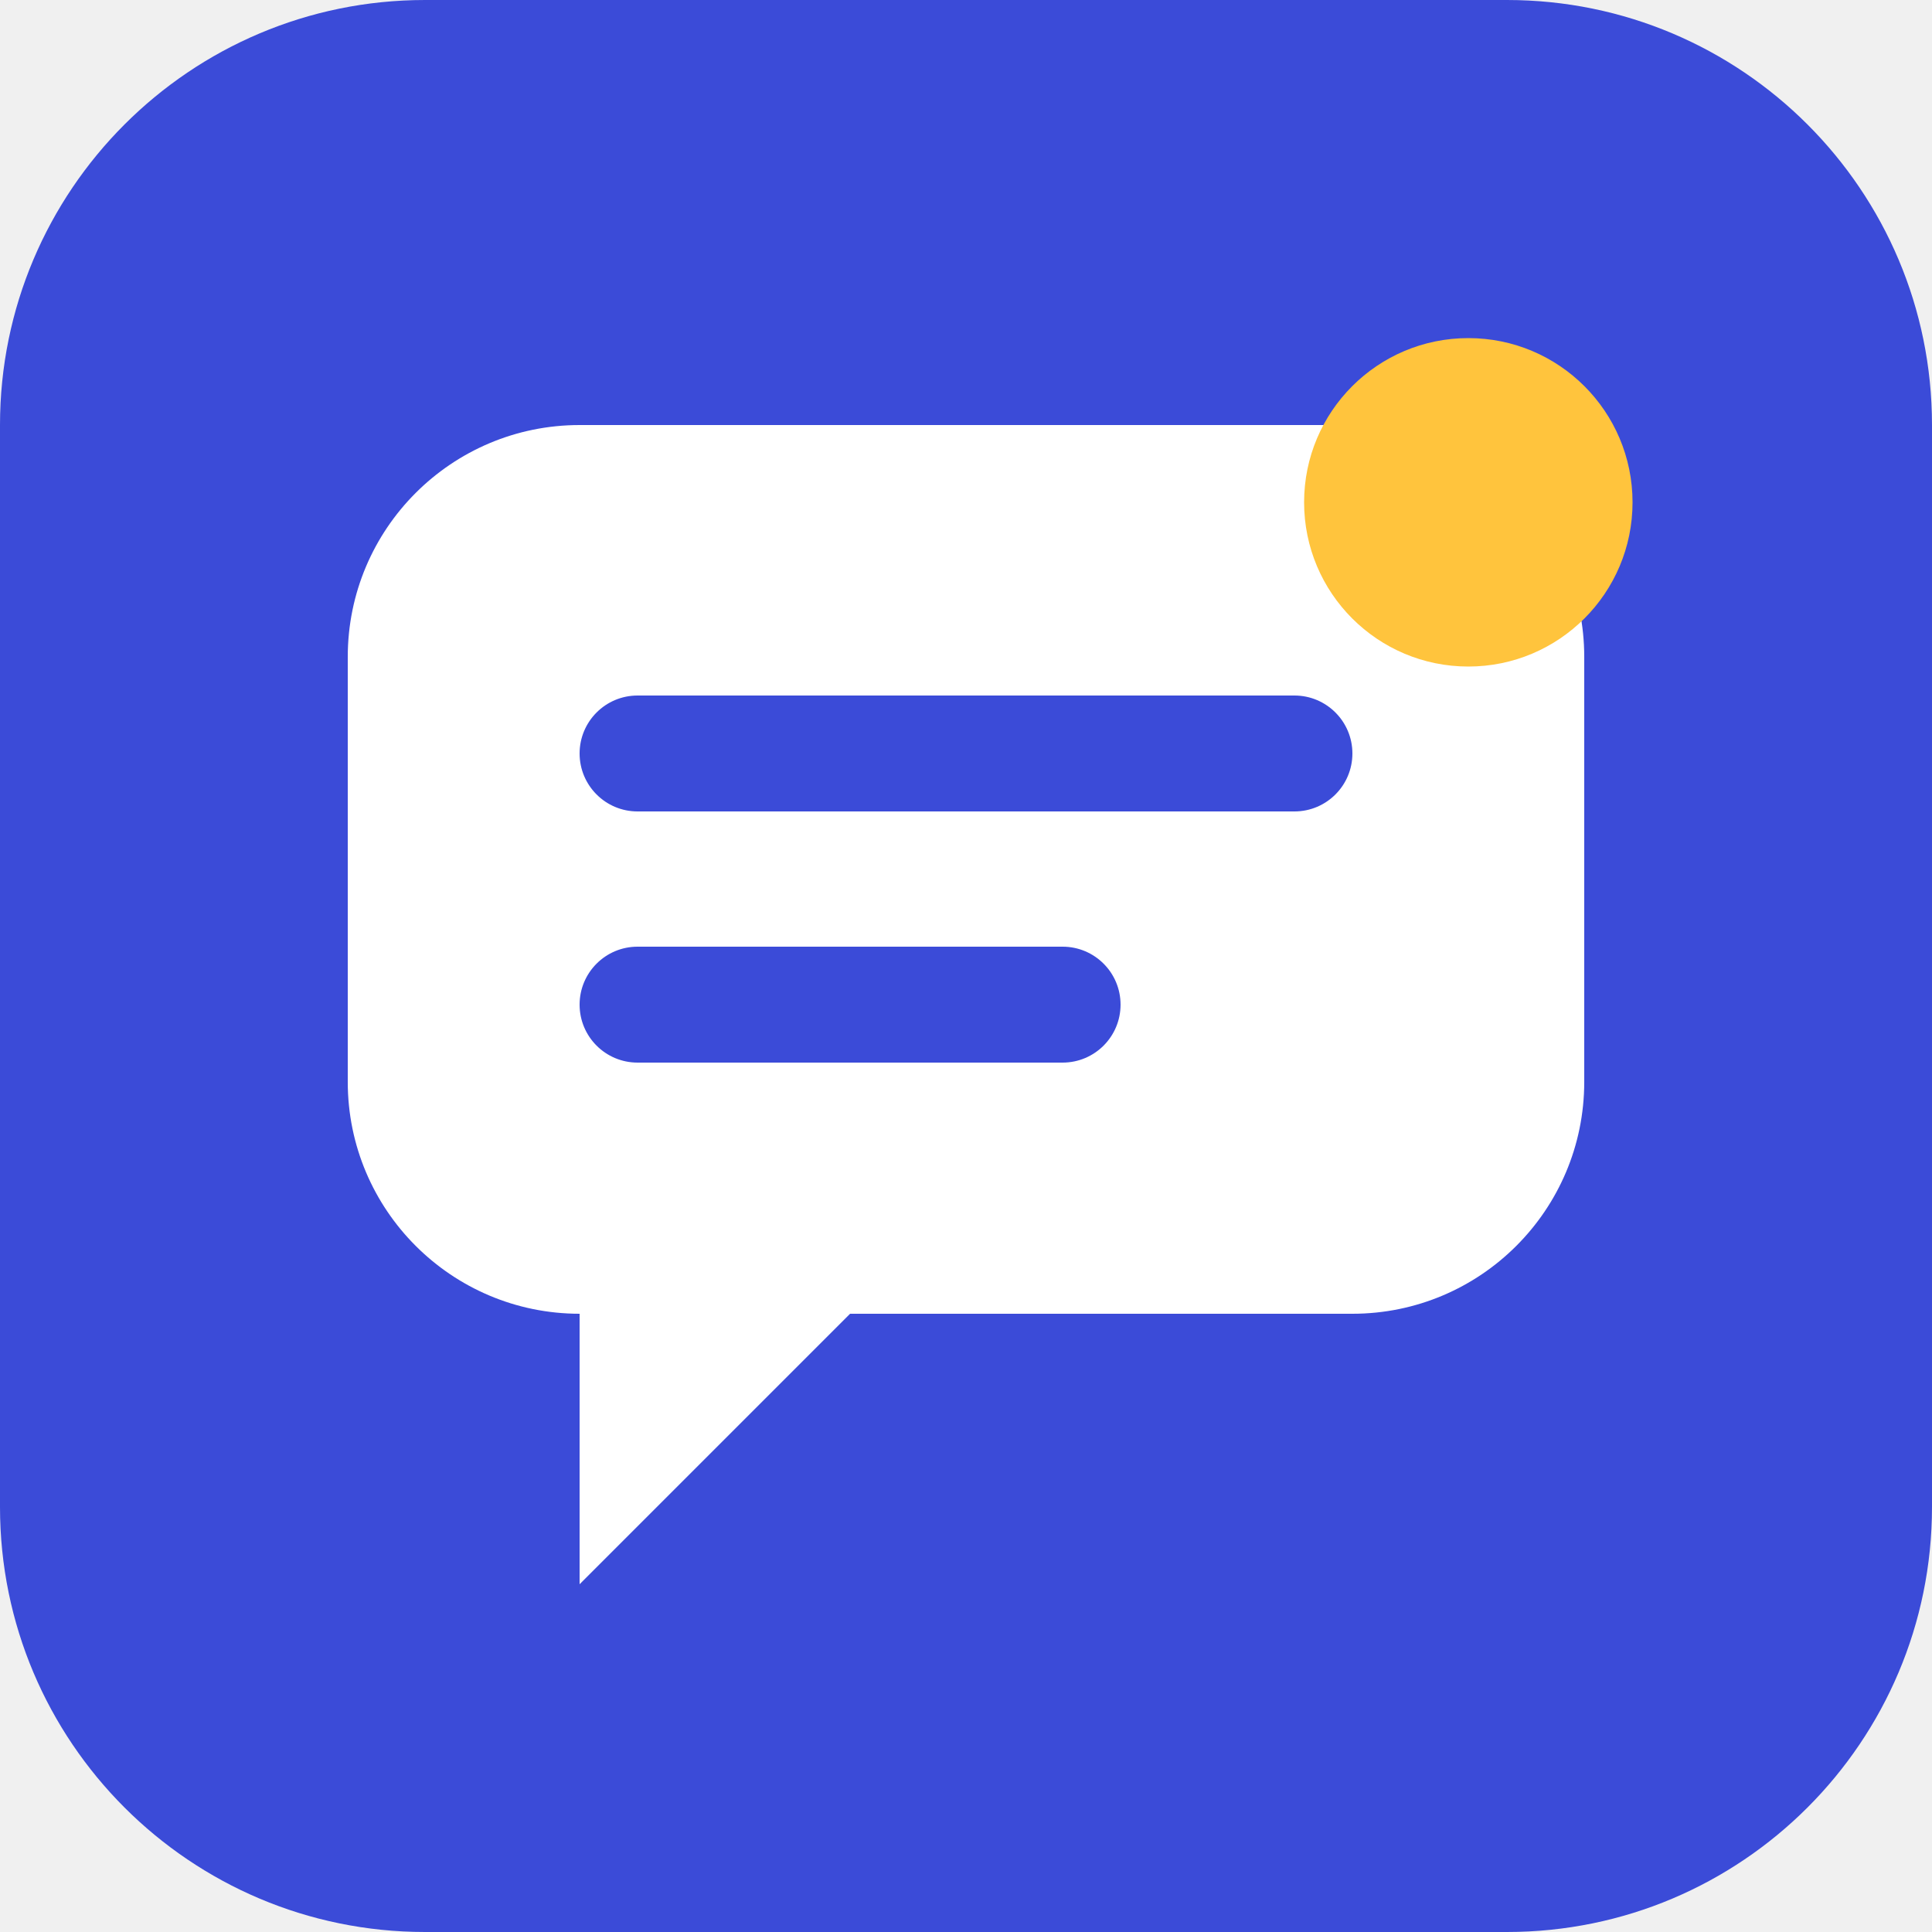
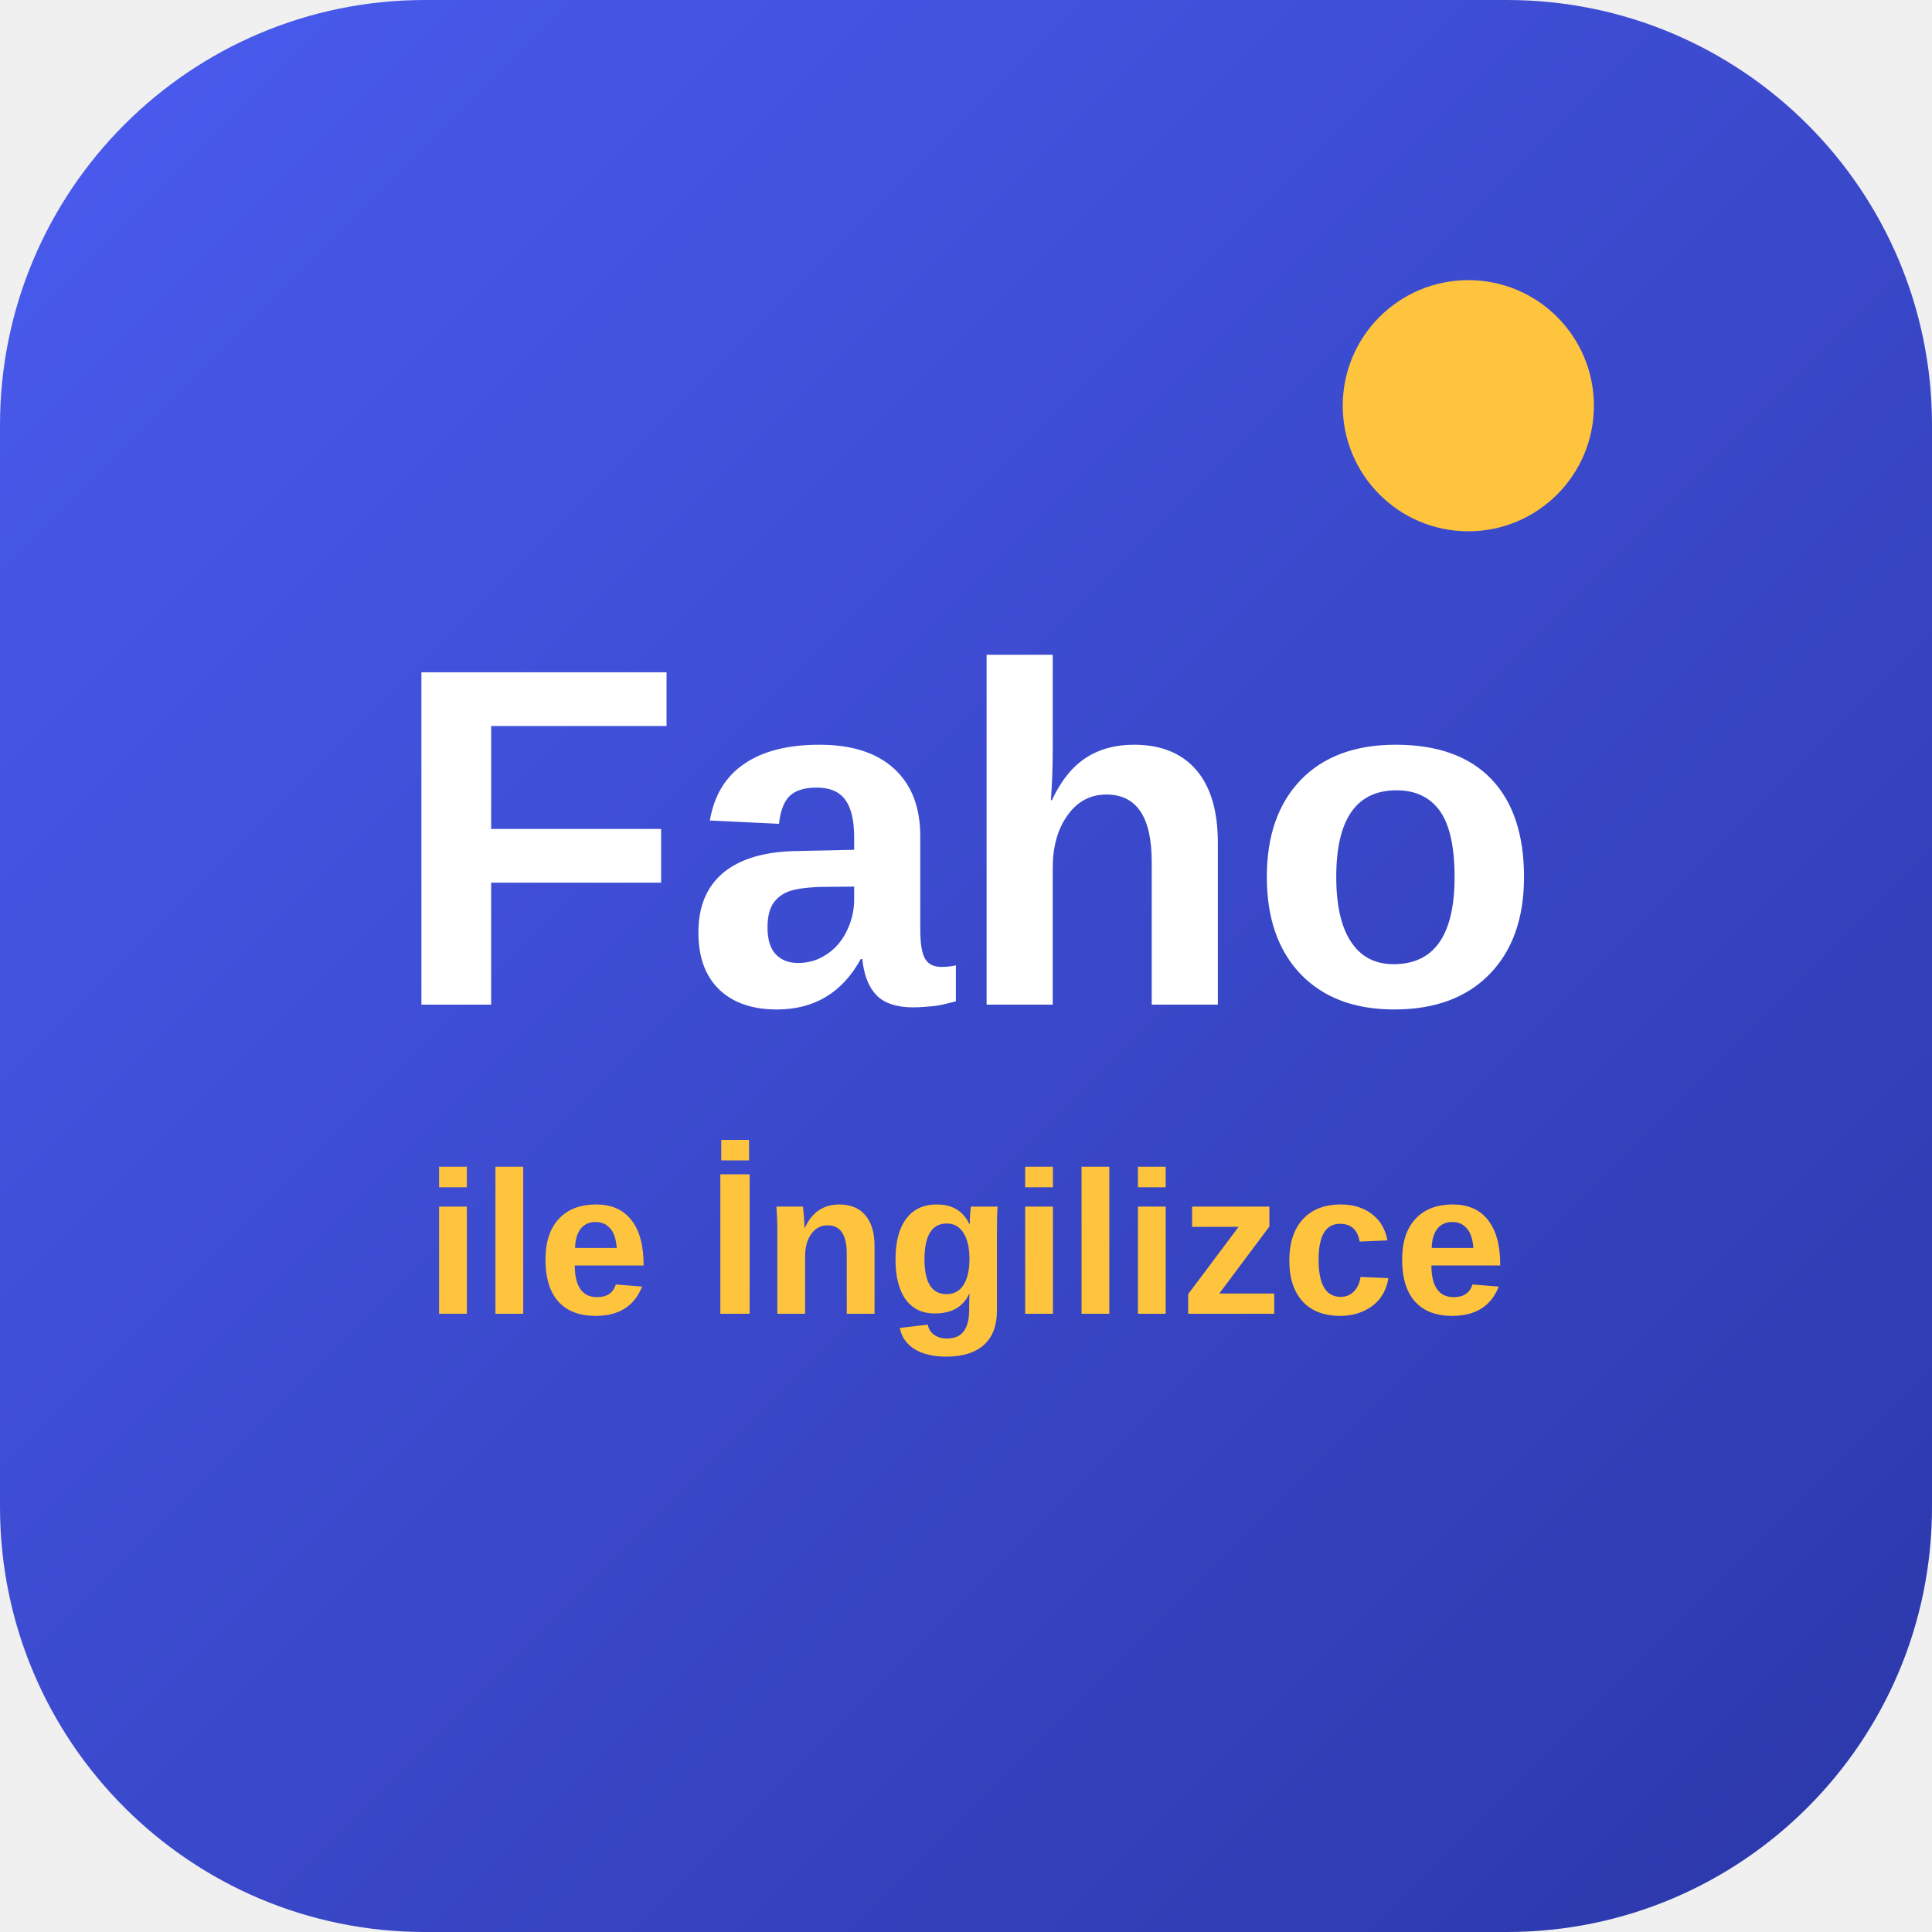
<svg xmlns="http://www.w3.org/2000/svg" viewBox="0 0 100 100">
-   <rect width="100" height="100" rx="22" fill="#3b4bd8" />
-   <rect x="18" y="22" width="64" height="46" rx="12" fill="#fff" />
-   <path d="M30 64v18l18-18z" fill="#fff" />
-   <rect x="30" y="36" width="40" height="6" rx="3" fill="#3b4bd8" />
-   <rect x="30" y="49" width="28" height="6" rx="3" fill="#3b4bd8" />
-   <circle cx="76" cy="26" r="8.5" fill="#ffc43d" />
+   <defs>
+     <linearGradient id="g" x1="0" y1="0" x2="1" y2="1">
+       <stop offset="0" stop-color="#4a5cf0" />
+       <stop offset="1" stop-color="#2b37a8" />
+     </linearGradient>
+   </defs>
+   <rect width="100" height="100" rx="22" fill="url(#g)" />
+   <circle cx="76" cy="21" r="6.5" fill="#ffc43d" />
+   <text x="50" y="52" text-anchor="middle" font-family="Segoe UI, Arial, sans-serif" font-weight="900" font-size="25" fill="#fff">Faho</text>
+   <text x="50" y="68" text-anchor="middle" font-family="Segoe UI, Arial, sans-serif" font-weight="700" font-size="10.5" fill="#ffc43d">ile İngilizce</text>
</svg>
